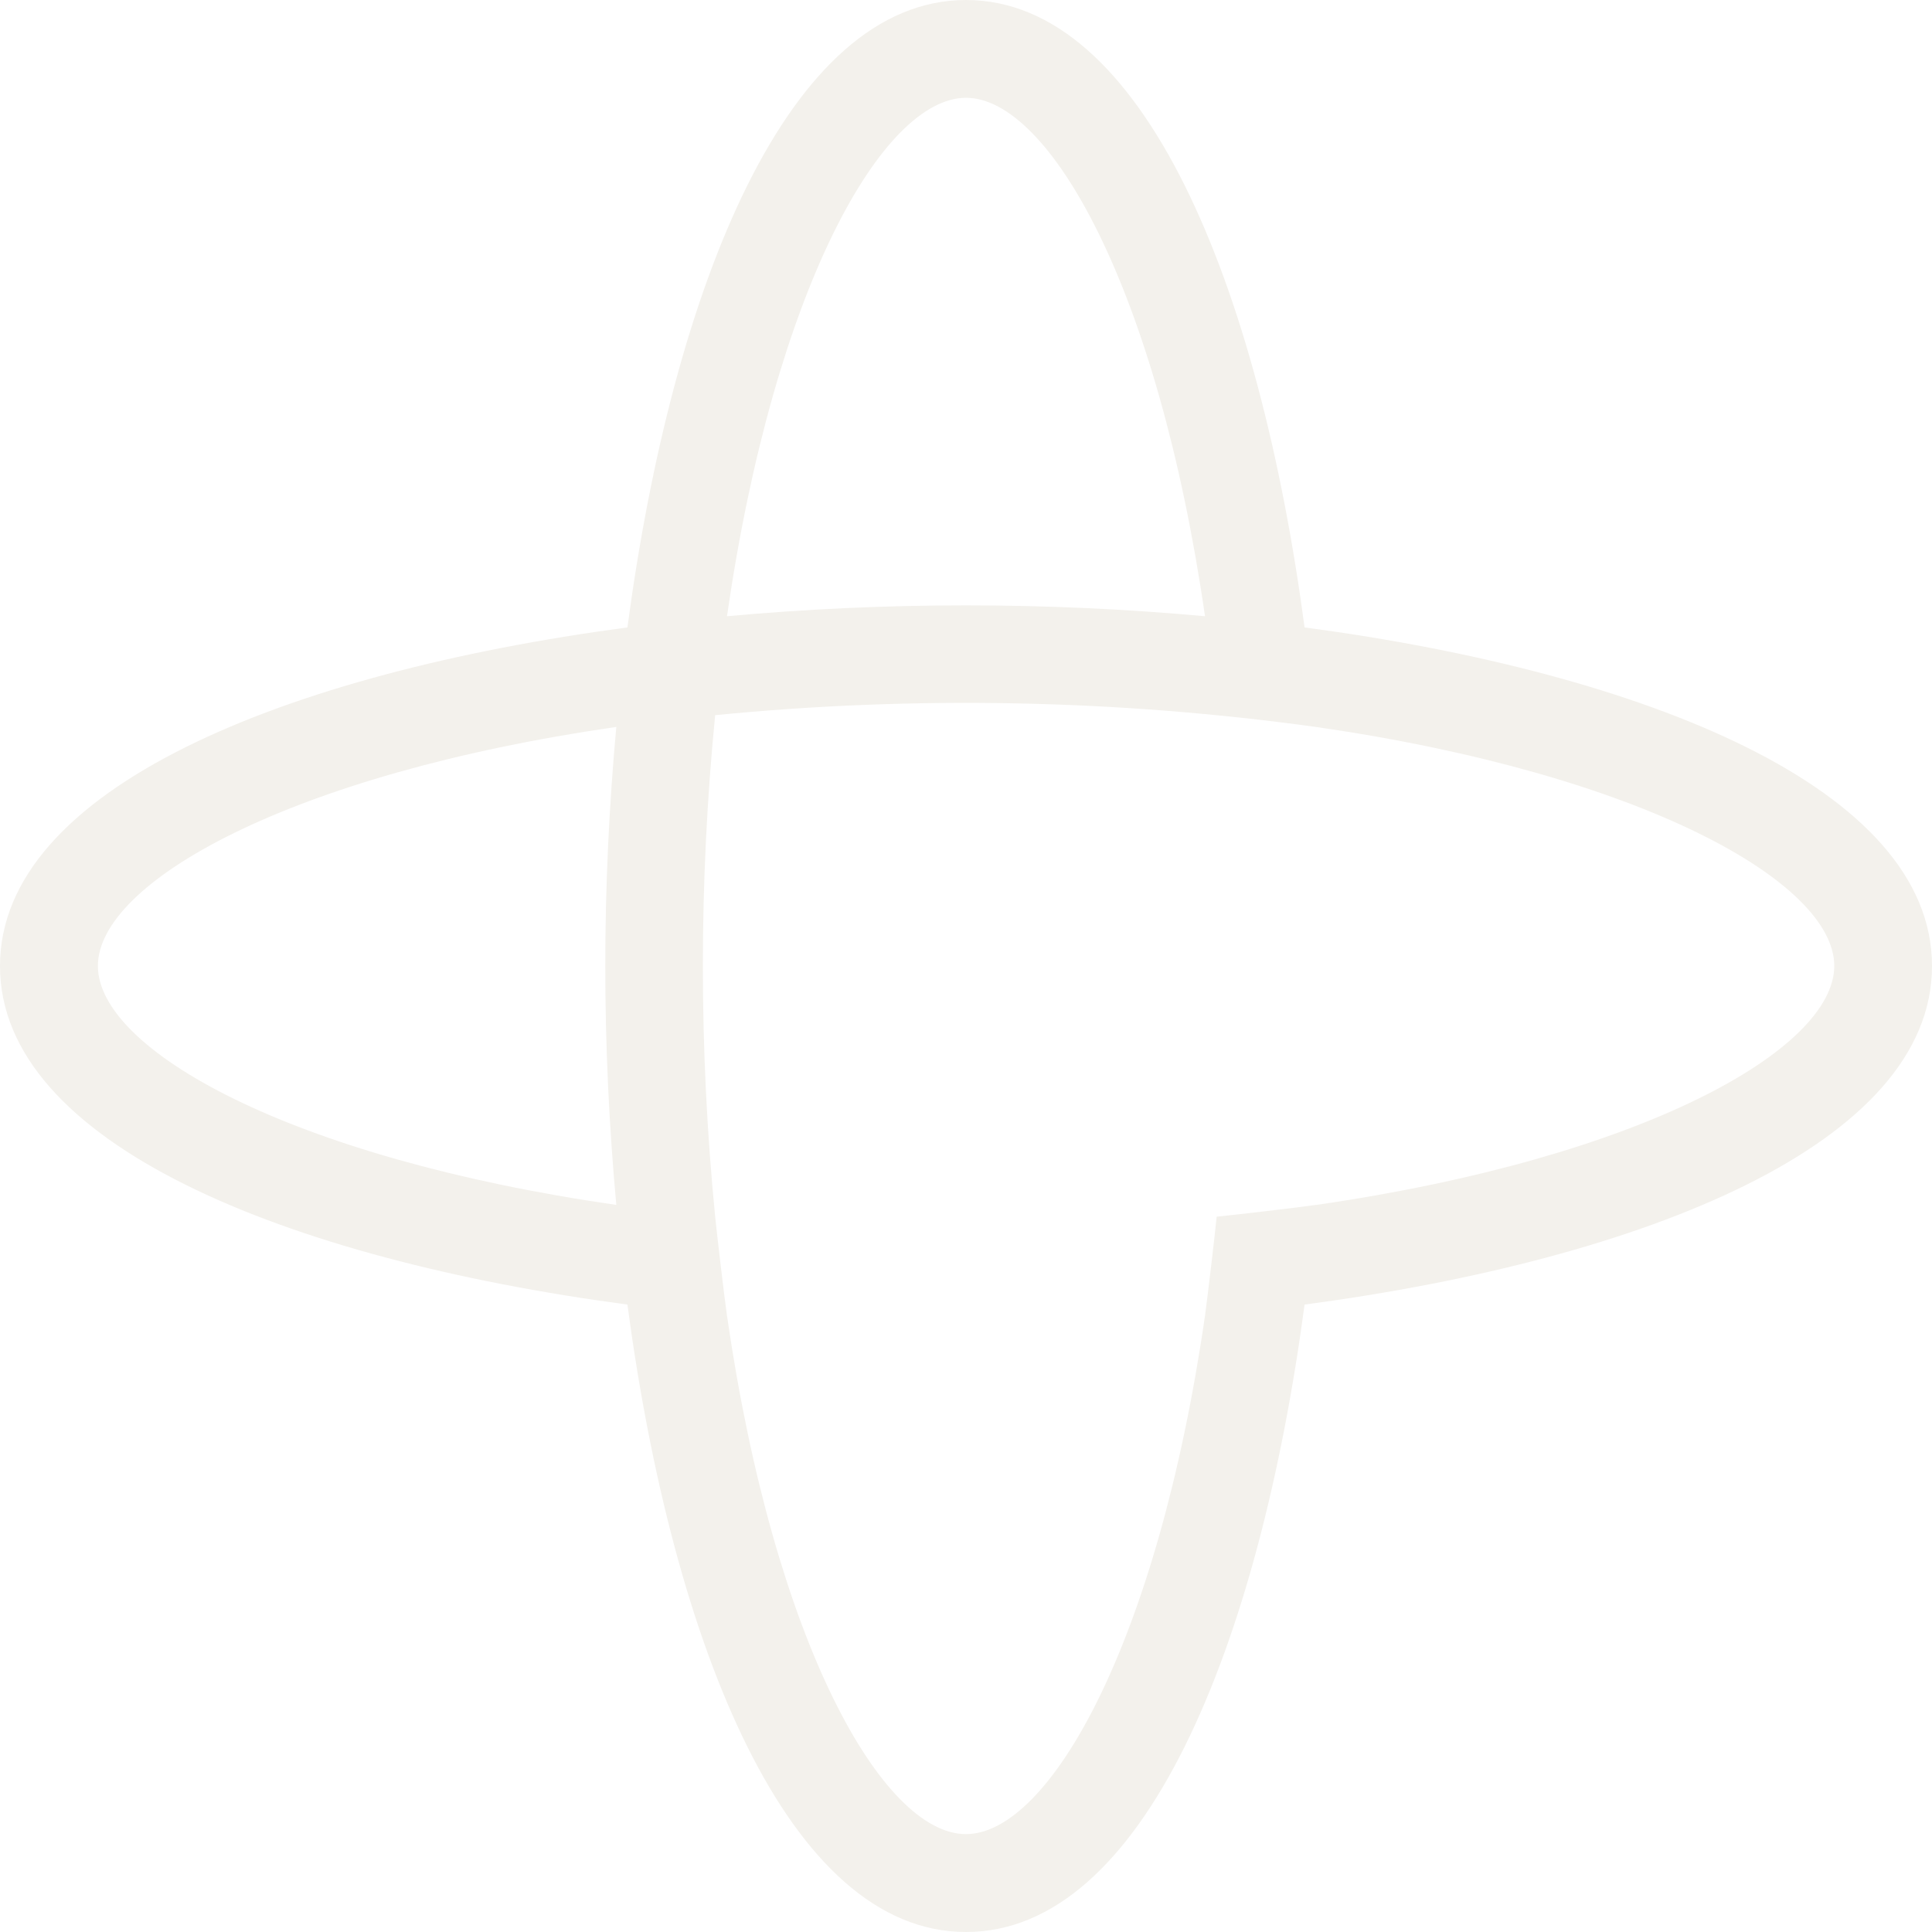
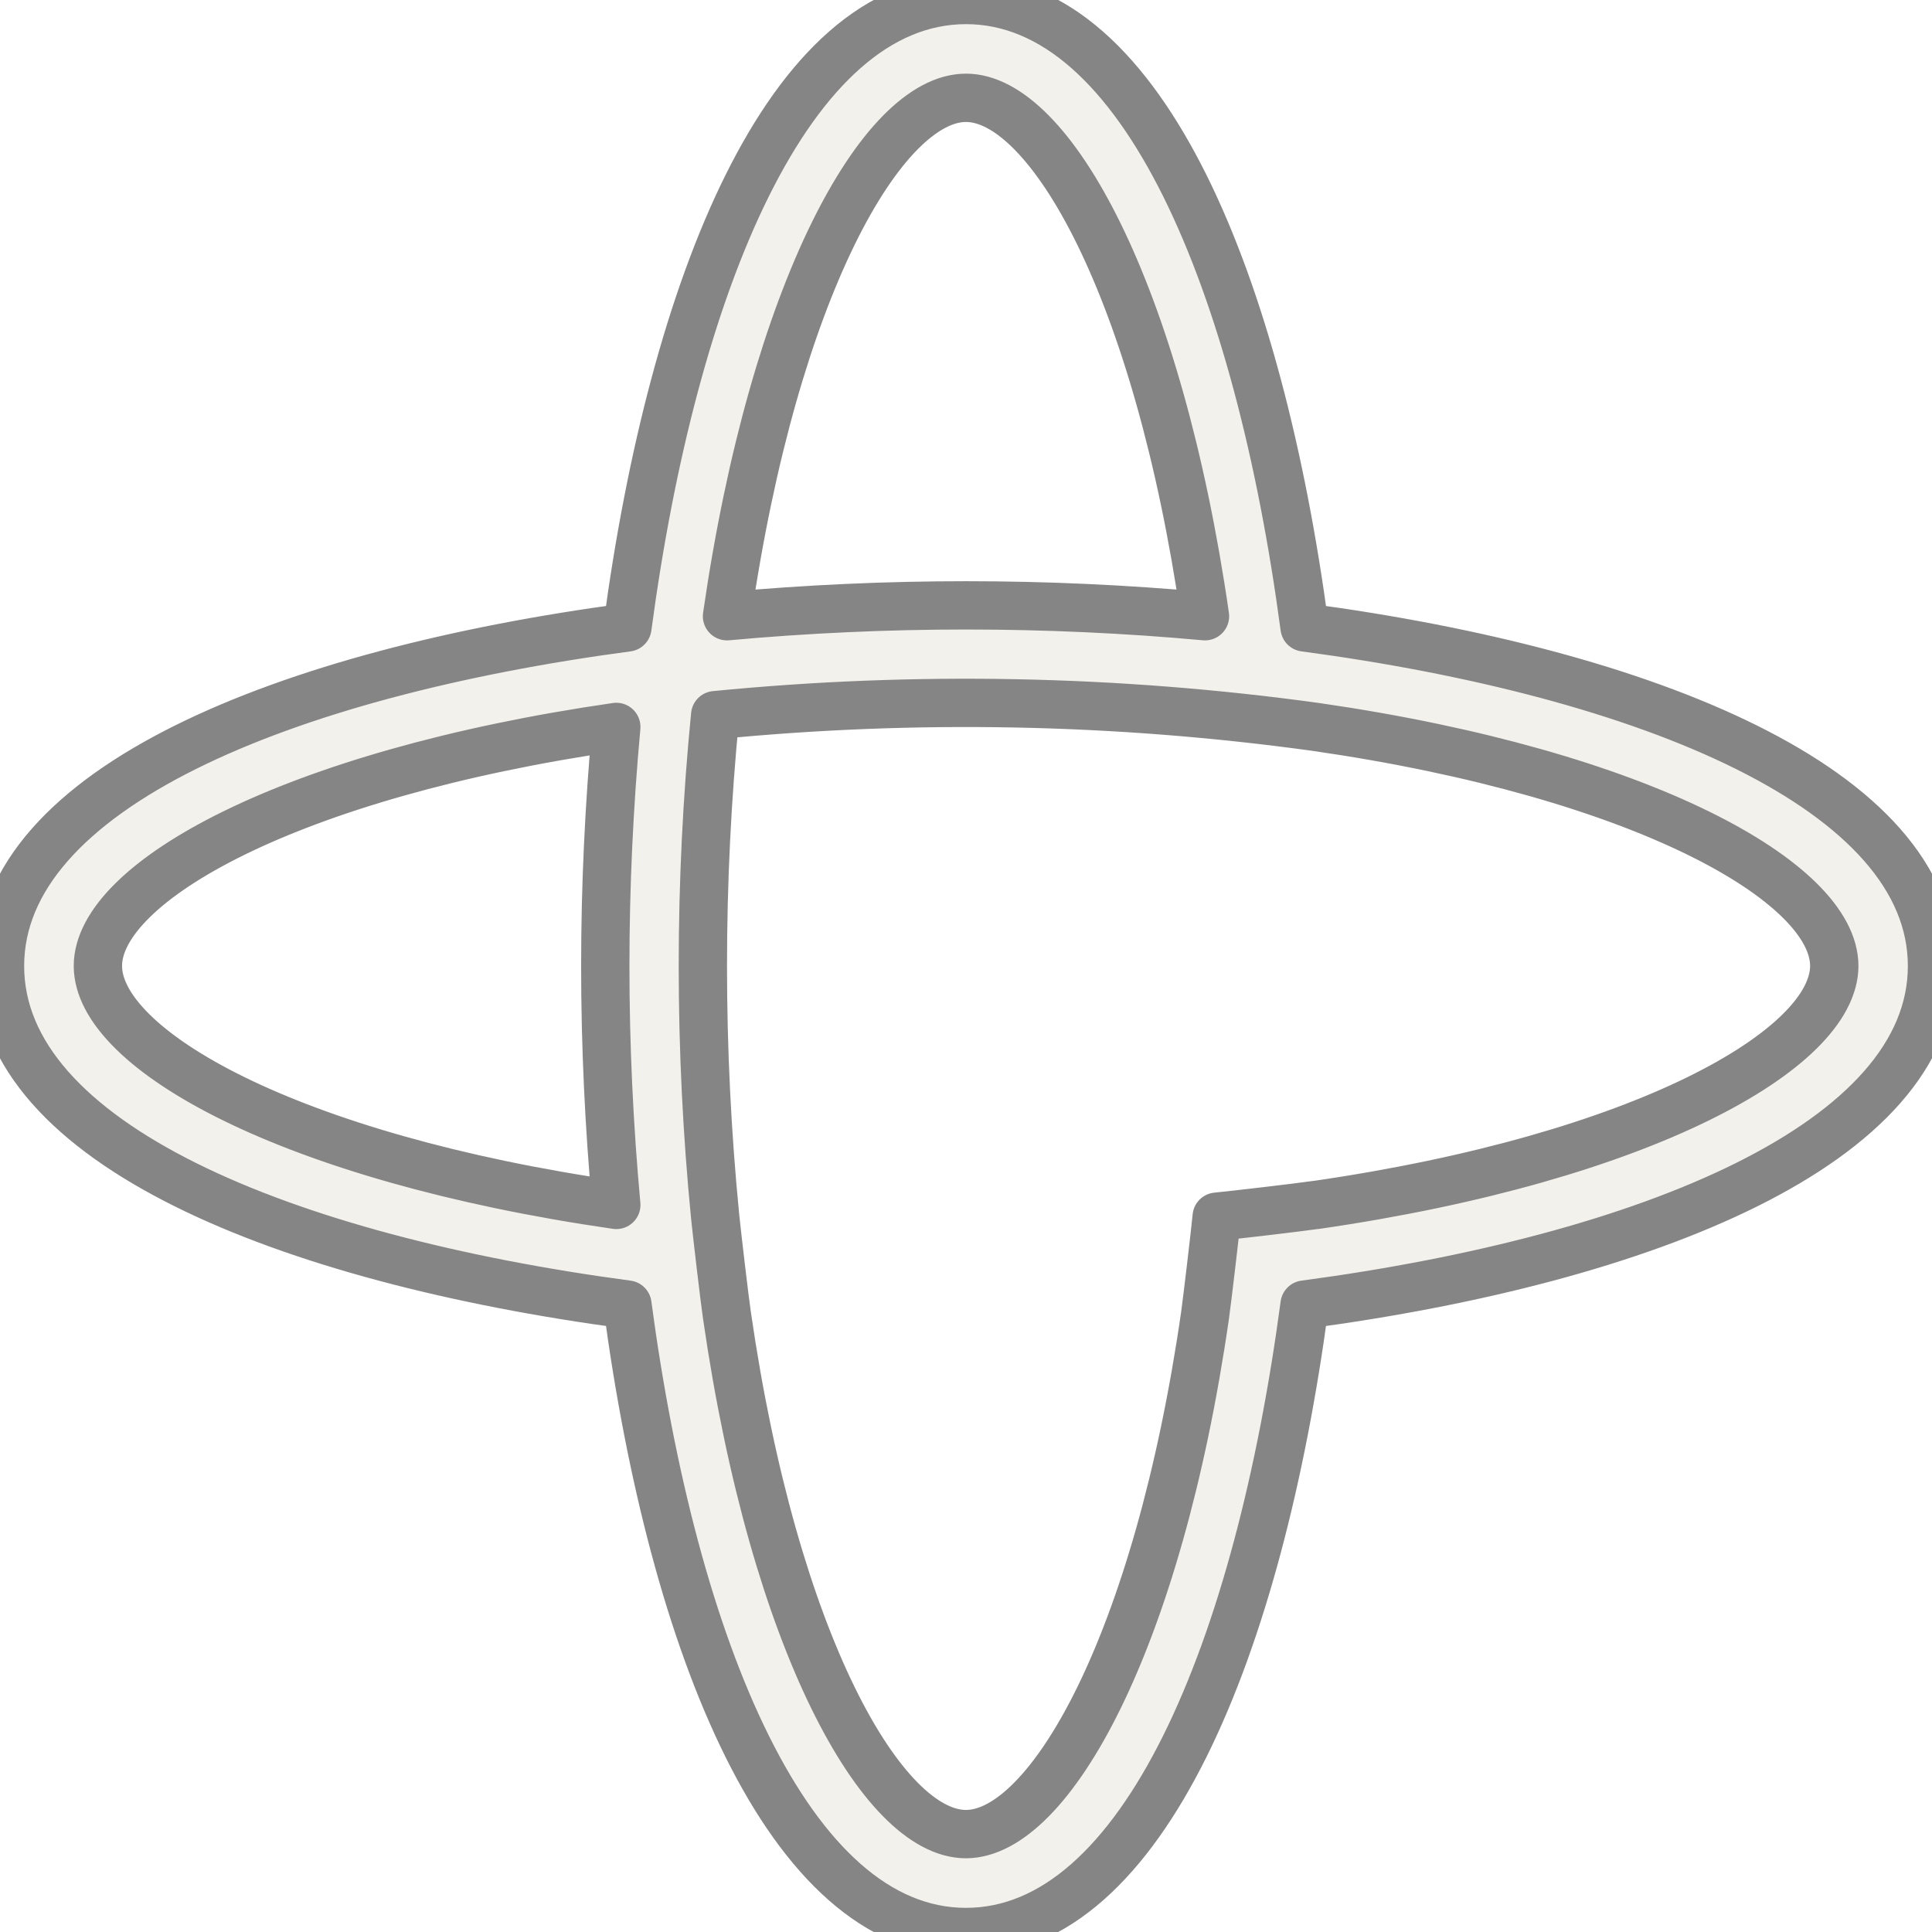
<svg xmlns="http://www.w3.org/2000/svg" viewBox="0 0 24 24" role="img" aria-label="Temporal">
-   <style>@keyframes tss_temporal_al{0%{opacity:0}5%,94%{opacity:1}99%,100%{opacity:0}}.tss_temporal_al{animation:tss_temporal_al 3.6s linear infinite}@keyframes tss_temporal_mv{0%{transform:rotate(-30deg) scale(0.9)}42%{transform:rotate(6deg) scale(1.05)}56%,100%{transform:rotate(0) scale(1)}}.tss_temporal_mv{transform-box:fill-box;transform-origin:50% 50%;animation:tss_temporal_mv 3.6s cubic-bezier(.22,1,.36,1) infinite}@media (prefers-reduced-motion: reduce){.tss_temporal_al,.tss_temporal_mv{animation:none!important}.tss_temporal_al{opacity:1!important}.tss_temporal_mv{transform:none!important}}</style>
+   <style>@keyframes tss_temporal_al{0%{opacity:0}4%,93%{opacity:1}99%,100%{opacity:0}}.tss_temporal_al{animation:tss_temporal_al 3.6s linear infinite}@keyframes tss_temporal_fl{0%,42%{fill-opacity:.25}58%,100%{fill-opacity:1}}.tss_temporal_fl{animation:tss_temporal_fl 3.6s cubic-bezier(.22,1,.36,1) infinite}@keyframes tss_temporal_tr{0%{stroke-dashoffset:100;stroke-opacity:1}44%{stroke-dashoffset:0;stroke-opacity:1}54%{stroke-opacity:1}64%,100%{stroke-opacity:0}}.tss_temporal_tr{stroke-dasharray:100;animation:tss_temporal_tr 3.6s cubic-bezier(.4,0,.2,1) infinite}@media (prefers-reduced-motion: reduce){.tss_temporal_al,.tss_temporal_fl,.tss_temporal_tr{animation:none!important}.tss_temporal_al{opacity:1!important}.tss_temporal_fl{fill-opacity:1!important}.tss_temporal_tr{stroke-opacity:0!important}}</style>
  <g class="tss_temporal_al">
-     <g class="tss_temporal_mv">
+     <g class="tss_temporal_fl">
      <g transform="translate(0 0) scale(1)">
        <path fill="#F3F1EC" fill-rule="evenodd" d="M16.206 7.794C15.64 3.546 14.204 0 12 0 9.796 0 8.361 3.546 7.794 7.794 3.546 8.36 0 9.796 0 12c0 2.204 3.546 3.639 7.794 4.206C8.36 20.453 9.796 24 12 24c2.204 0 3.639-3.546 4.206-7.794C20.454 15.64 24 14.204 24 12c0-2.204-3.547-3.64-7.794-4.206Zm-8.55 7.174c-4.069-.587-6.44-1.932-6.44-2.969 0-1.036 2.372-2.381 6.44-2.969-.09.98-.137 1.98-.137 2.97 0 .99.047 1.99.137 2.968zM12 1.215c1.036 0 2.381 2.372 2.969 6.44a32.718 32.718 0 0 0-5.938 0c.587-4.068 1.932-6.44 2.969-6.44Zm4.344 13.753c-.2.03-1.022.126-1.23.146-.02.209-.117 1.03-.145 1.23-.588 4.068-1.933 6.44-2.97 6.44-1.036 0-2.38-2.372-2.968-6.44-.03-.2-.126-1.022-.147-1.23a31.833 31.833 0 0 1 0-6.23 31.813 31.813 0 0 1 7.46.146c4.068.587 6.442 1.933 6.442 2.969-.001 1.036-2.374 2.382-6.442 2.97z" />
      </g>
    </g>
+     <path class="tss_temporal_tr" pathLength="100" fill="none" stroke="#858585" stroke-width=".6" stroke-linecap="round" stroke-linejoin="round" transform="translate(0 0) scale(1)" d="M16.206 7.794C15.64 3.546 14.204 0 12 0 9.796 0 8.361 3.546 7.794 7.794 3.546 8.36 0 9.796 0 12c0 2.204 3.546 3.639 7.794 4.206C8.36 20.453 9.796 24 12 24c2.204 0 3.639-3.546 4.206-7.794C20.454 15.64 24 14.204 24 12c0-2.204-3.547-3.64-7.794-4.206Zm-8.55 7.174c-4.069-.587-6.44-1.932-6.44-2.969 0-1.036 2.372-2.381 6.44-2.969-.09.98-.137 1.98-.137 2.97 0 .99.047 1.99.137 2.968zM12 1.215c1.036 0 2.381 2.372 2.969 6.44a32.718 32.718 0 0 0-5.938 0c.587-4.068 1.932-6.44 2.969-6.44Zm4.344 13.753c-.2.03-1.022.126-1.23.146-.02.209-.117 1.03-.145 1.23-.588 4.068-1.933 6.44-2.97 6.44-1.036 0-2.38-2.372-2.968-6.44-.03-.2-.126-1.022-.147-1.23a31.833 31.833 0 0 1 0-6.23 31.813 31.813 0 0 1 7.46.146c4.068.587 6.442 1.933 6.442 2.969-.001 1.036-2.374 2.382-6.442 2.97z" />
  </g>
</svg>
